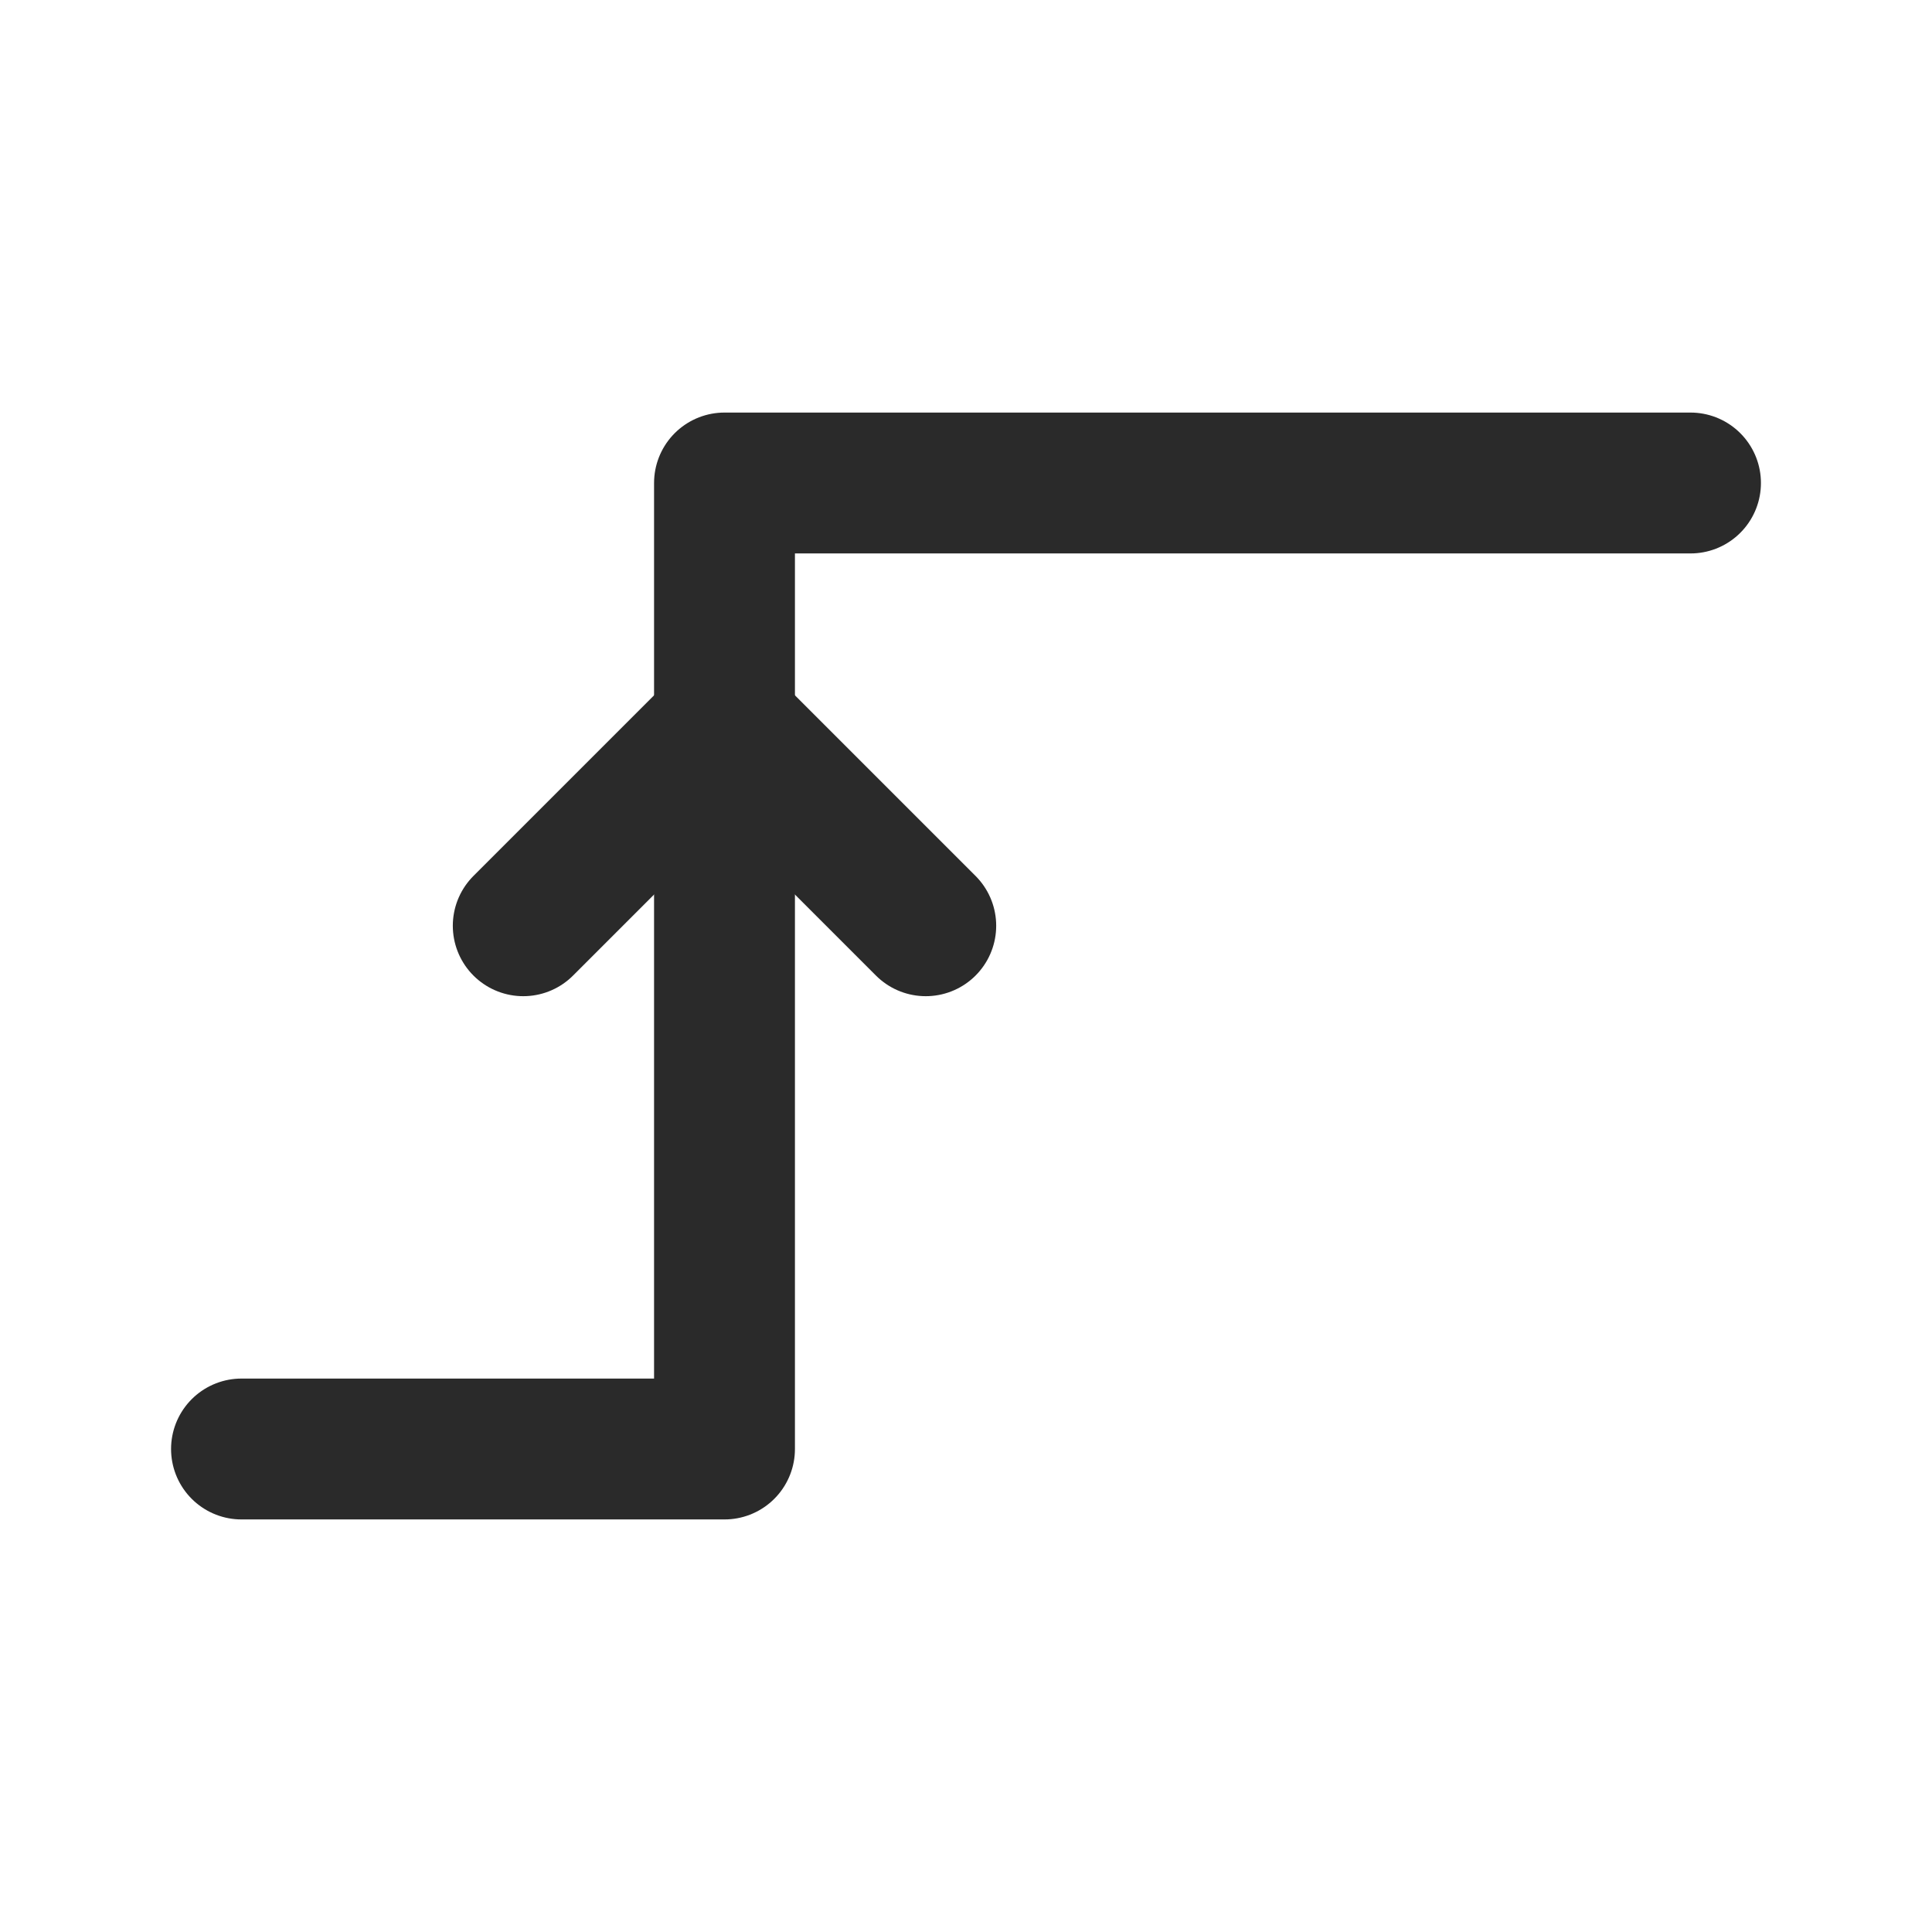
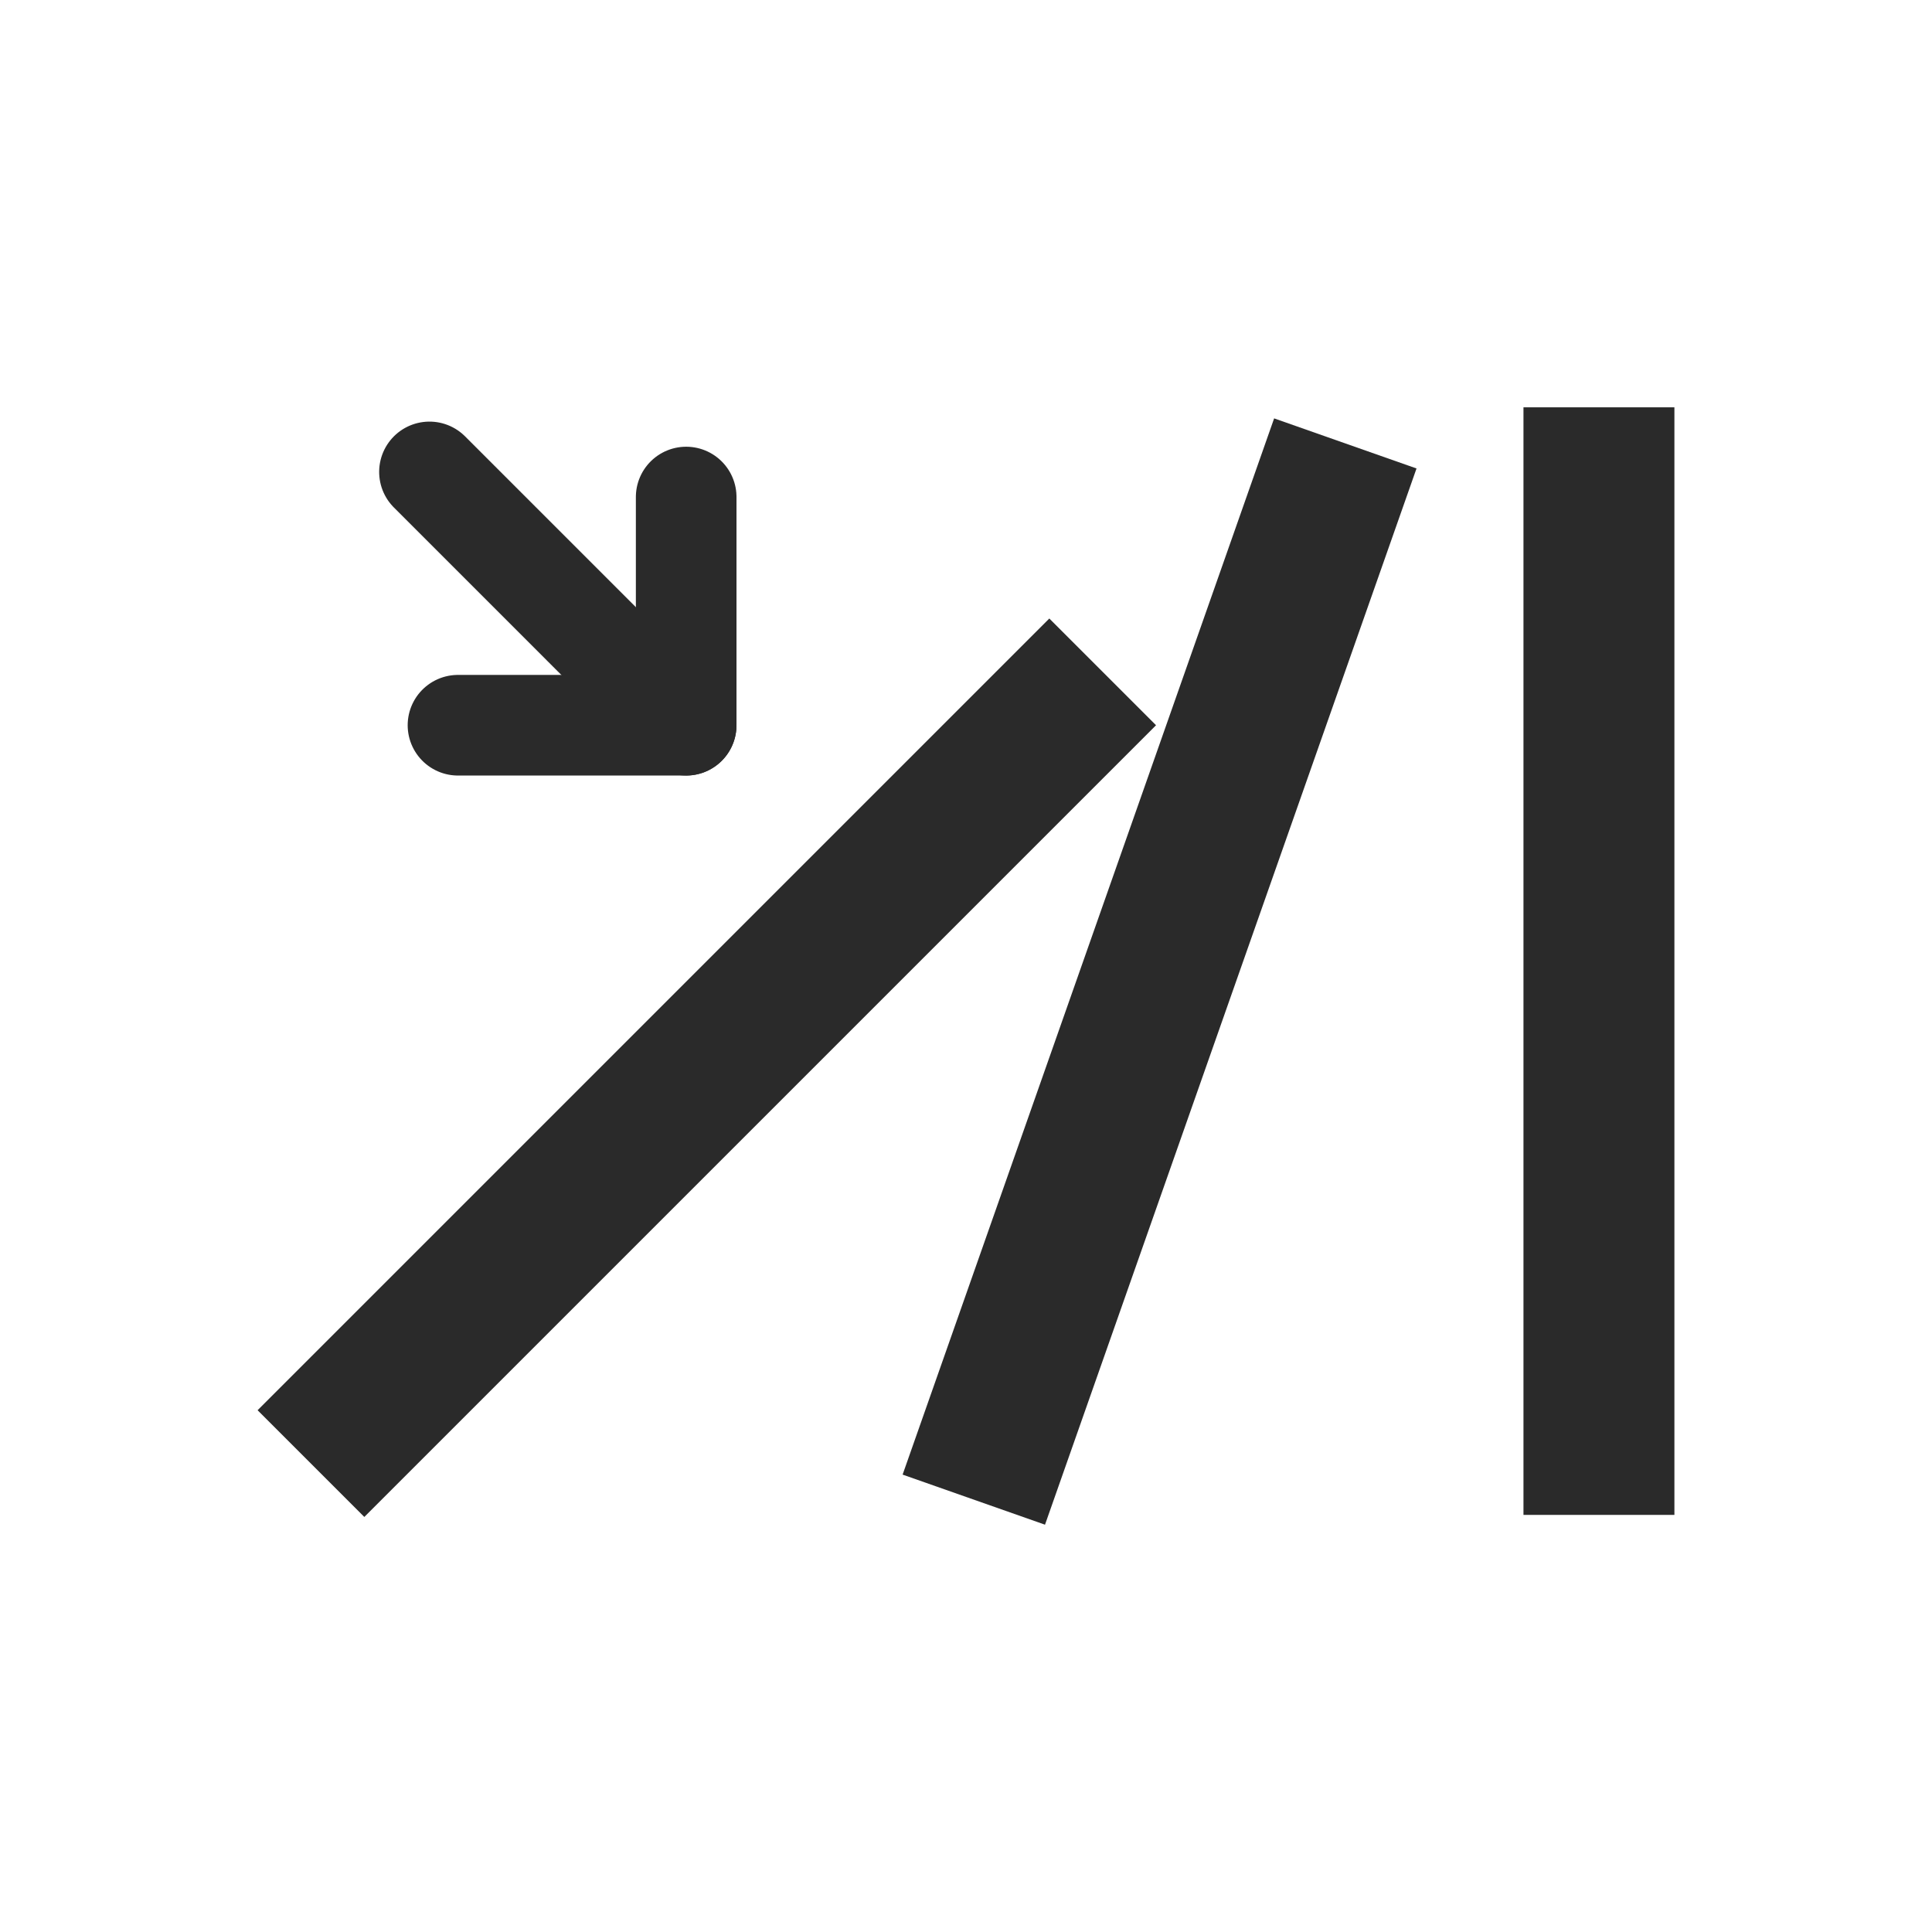
- <svg xmlns="http://www.w3.org/2000/svg" width="24" height="24" viewBox="0 0 24 24" fill="none" stroke-width="1.75" stroke-linecap="round" stroke-linejoin="round">
-   <path d="M3 18 H9 V6 H21" stroke="#2A2A2A" />
-   <path d="M6.5 11.5 L9 9 L11.5 11.5" stroke="#2A2A2A" />
+ <svg xmlns="http://www.w3.org/2000/svg" xmlns:ns1="http://schemas.microsoft.com/visio/2003/SVGExtensions/" width="512" height="512" viewBox="0 0 384 384" xml:space="preserve" class="st3" version="1.1" id="svg41" style="font-size:12px;overflow:visible;color-interpolation-filters:sRGB;fill:none;fill-rule:evenodd;stroke-linecap:square;stroke-miterlimit:3">
+   <defs id="defs45" />
+   <ns1:documentProperties ns1:langID="2052" ns1:viewMarkup="false" />
+   <style type="text/css" id="style2">
+ 	
+ 		.st1 {stroke:#2a2a2a;stroke-linecap:round;stroke-linejoin:round;stroke-width:20}
+ 		.st2 {stroke:#2a2a2a;stroke-width:30}
+ 		.st3 {fill:none;fill-rule:evenodd;font-size:12px;overflow:visible;stroke-linecap:square;stroke-miterlimit:3}
+ 	
+ 	</style>
+   <g ns1:mID="0" ns1:index="1" ns1:groupContext="foregroundPage" id="g39" transform="translate(0.3205153,53.91285)">
+     <ns1:pageProperties ns1:drawingScale="0.0393701" ns1:pageScale="0.0393701" ns1:drawingUnits="24" ns1:shadowOffsetX="9" ns1:shadowOffsetY="-9" />
+     <g id="group113-1" ns1:mID="113" ns1:groupContext="group">
+       <g id="shape114-2" ns1:mID="114" ns1:groupContext="shape" transform="translate(90.7087,-175.748)">
+         <path d="M 0,265.98 H 45.35" class="st1" id="path10" style="stroke:#2a2a2a;stroke-width:20;stroke-linecap:round;stroke-linejoin:round" />
+       </g>
+       <g id="shape115-5" ns1:mID="115" ns1:groupContext="shape" transform="rotate(90,178.5825,223.4605)">
+         <path d="M 0,265.98 H 45.35" class="st1" id="path15" style="stroke:#2a2a2a;stroke-width:20;stroke-linecap:round;stroke-linejoin:round" />
+       </g>
+       <g id="shape116-8" ns1:mID="116" ns1:groupContext="shape" transform="rotate(45,315.4416,255.5842)">
+         <path d="M 0,265.98 H 63.18" class="st1" id="path20" style="stroke:#2a2a2a;stroke-width:20;stroke-linecap:round;stroke-linejoin:round" />
+       </g>
+       <g id="shape117-11" ns1:mID="117" ns1:groupContext="shape" transform="rotate(90,270.7088,312.7521)">
+         <path d="M 0,265.98 H 190.14" class="st2" id="path25" style="stroke:#2a2a2a;stroke-width:30" />
+       </g>
+       <g id="shape118-14" ns1:mID="118" ns1:groupContext="shape" transform="rotate(109.379,208.1157,249.9992)">
+         <path d="M 0,265.98 H 192.54" class="st2" id="path30" style="stroke:#2a2a2a;stroke-width:30" />
+       </g>
+       <g id="shape119-17" ns1:mID="119" ns1:groupContext="shape" transform="rotate(135,140.5173,221.2338)">
+         <path d="M 0,265.98 H 192.54" class="st2" id="path35" style="stroke:#2a2a2a;stroke-width:30" />
+       </g>
+     </g>
+   </g>
</svg>
